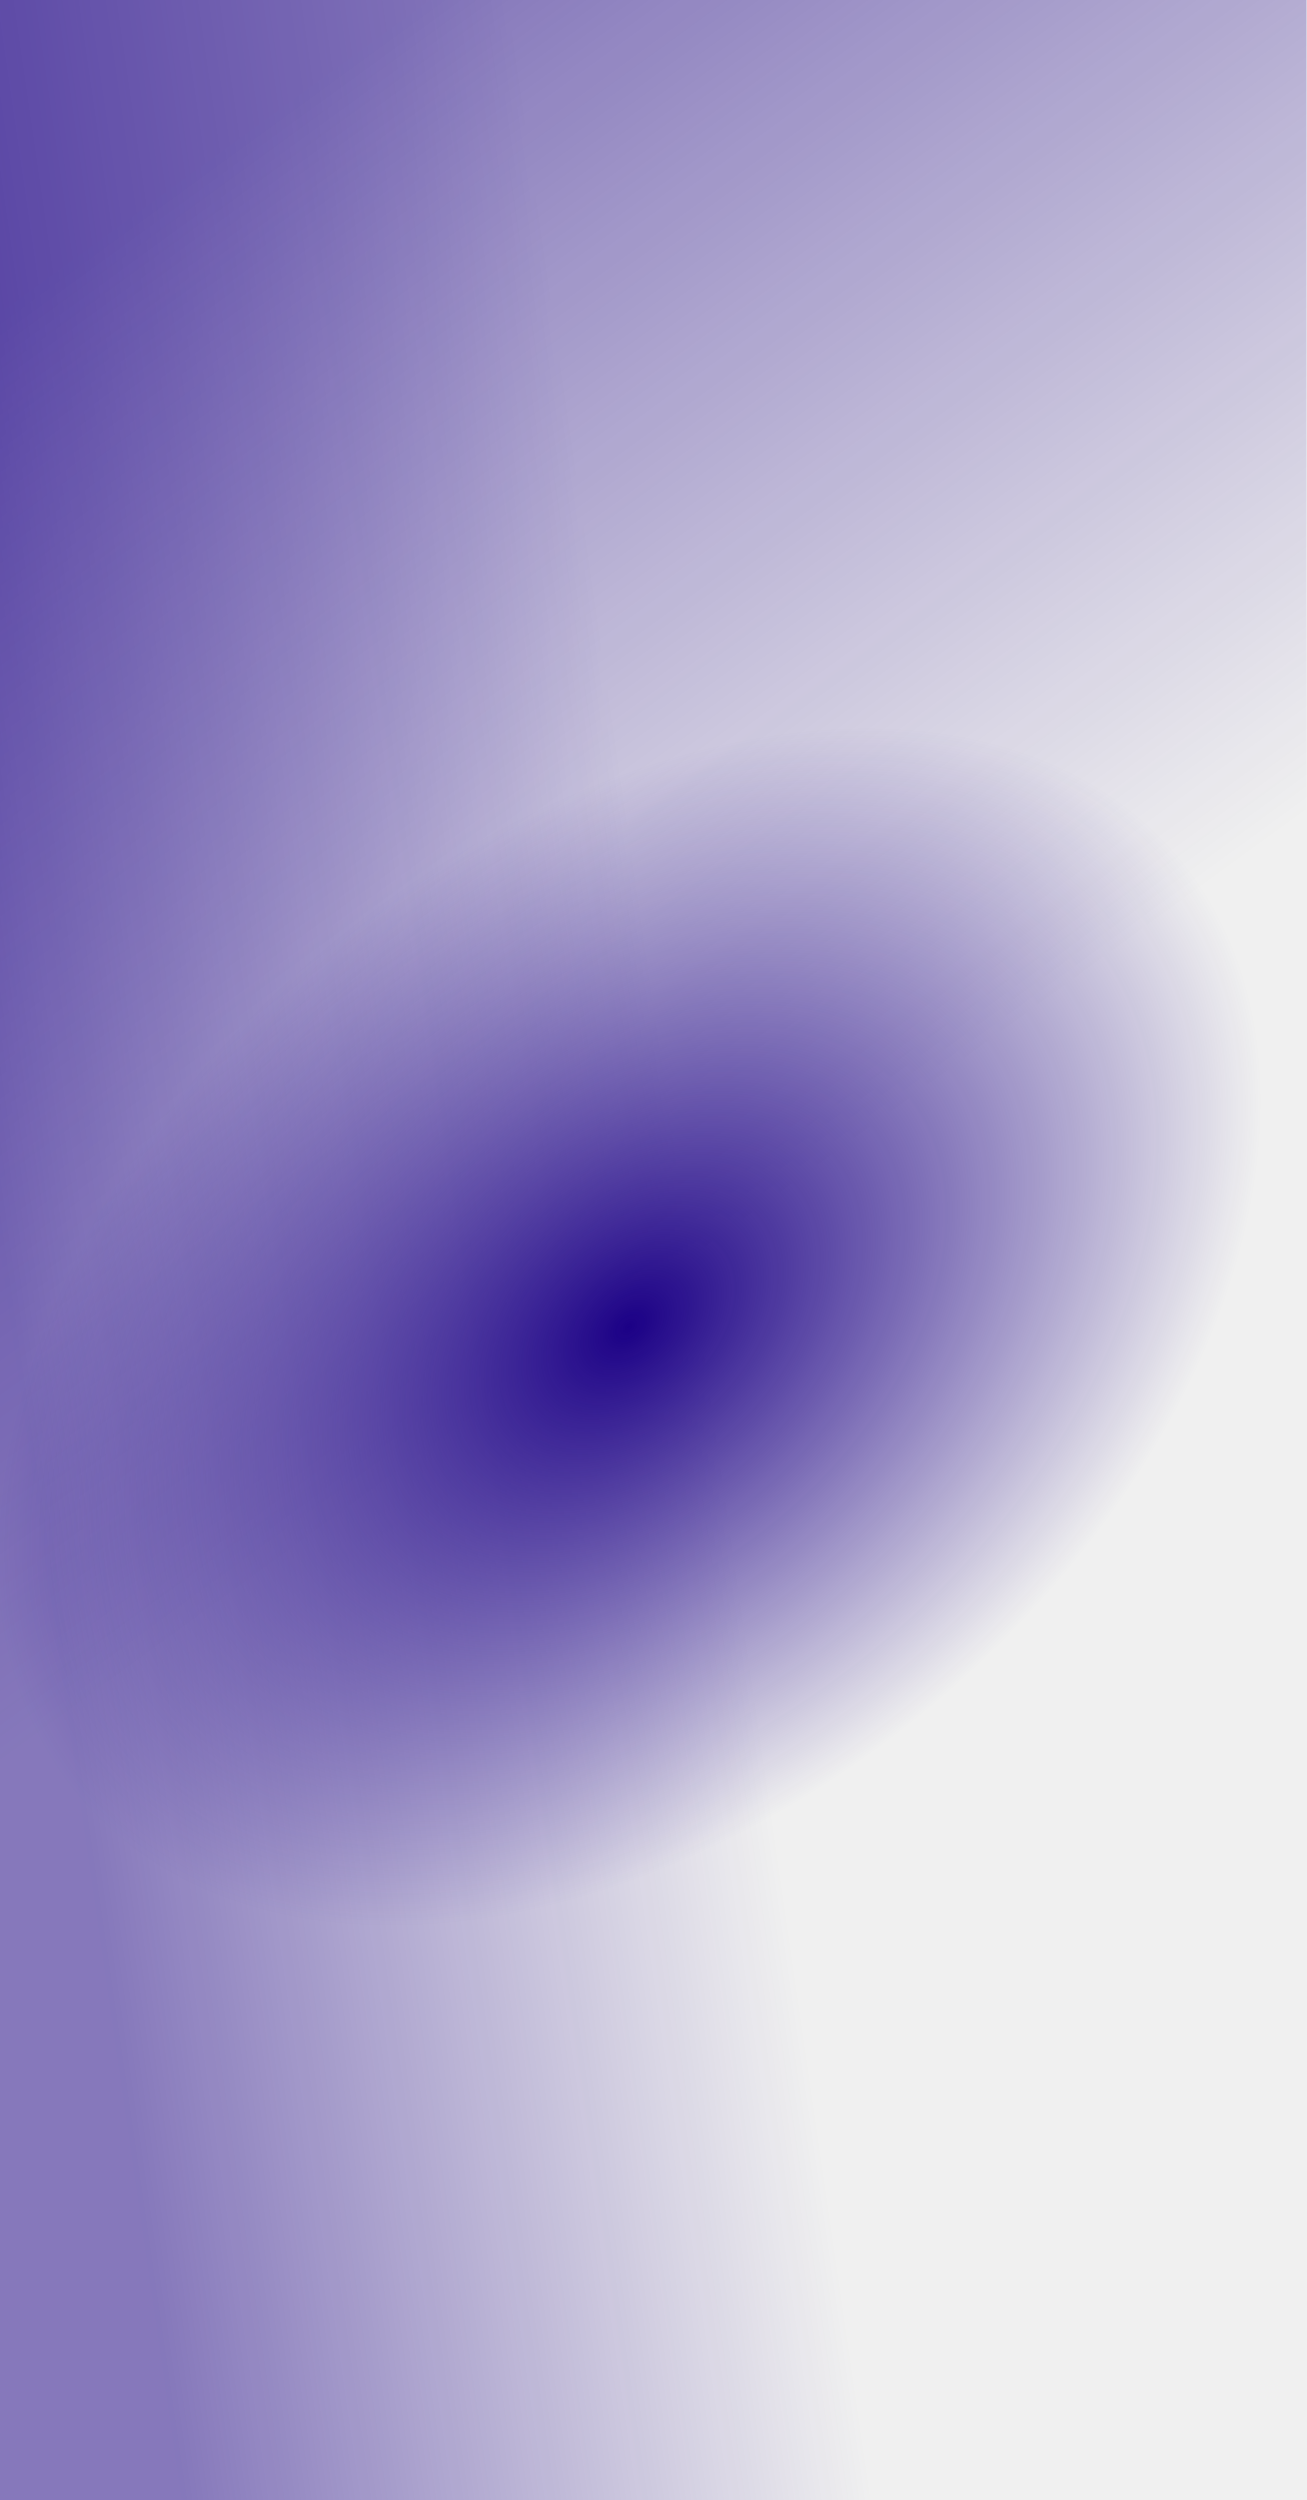
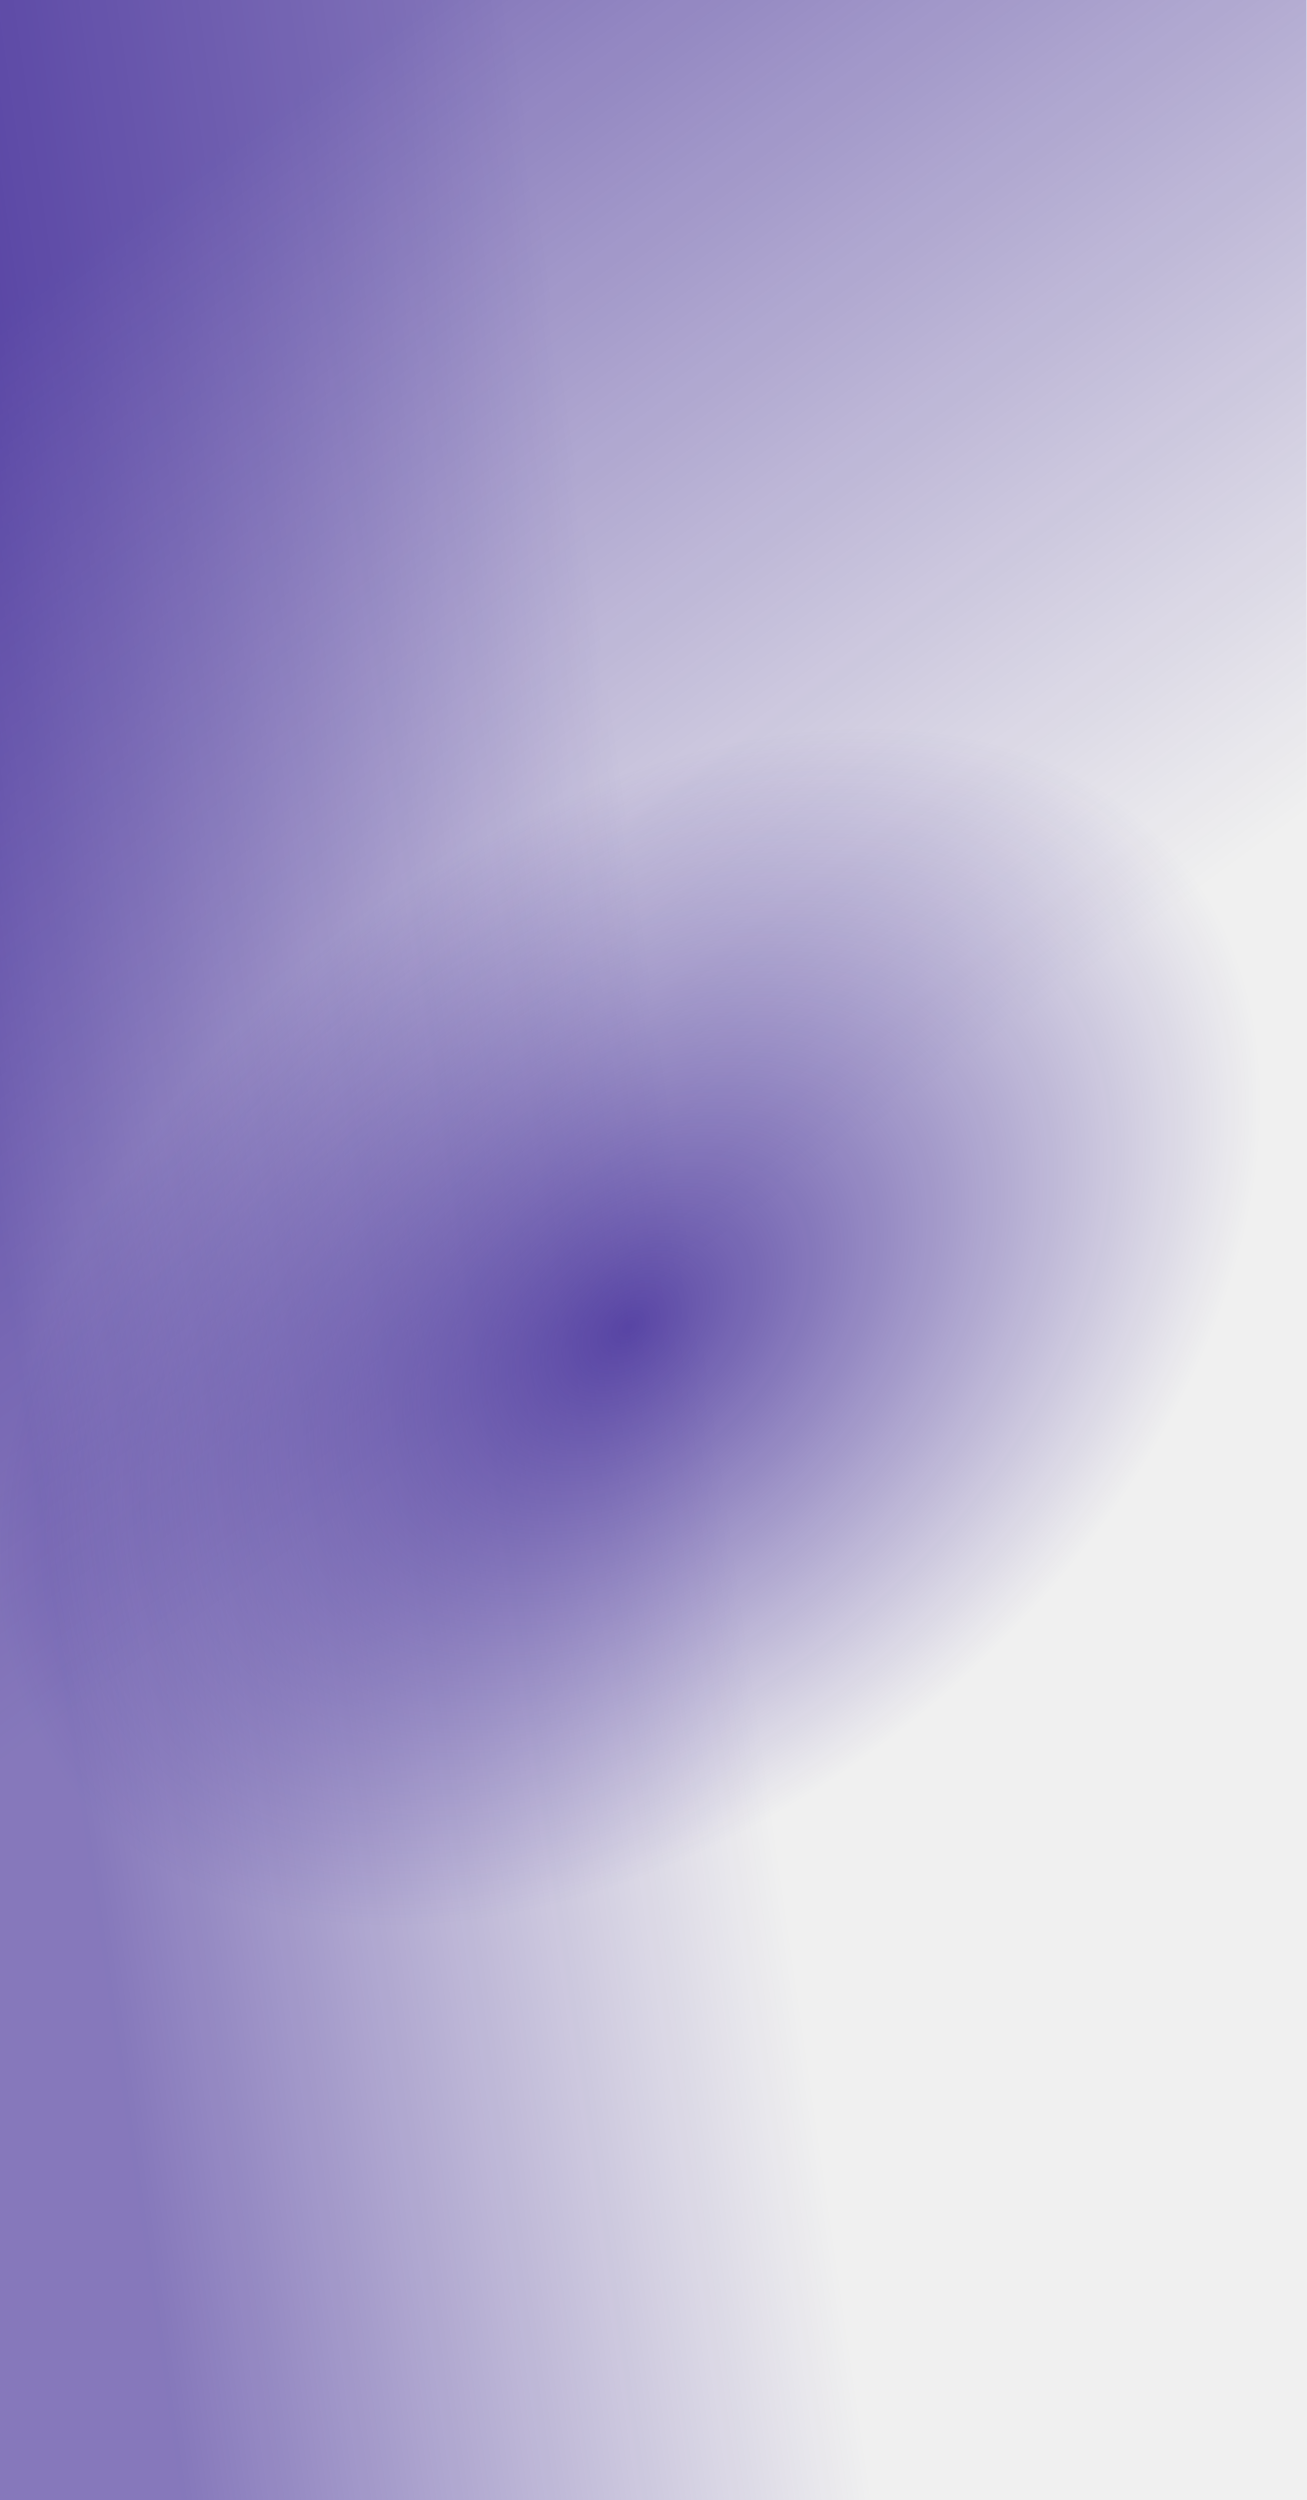
<svg xmlns="http://www.w3.org/2000/svg" width="613" height="1173" viewBox="0 0 613 1173" fill="none">
  <g clip-path="url(#clip0_360_915)">
    <rect x="613" width="1173" height="613" transform="rotate(90 613 0)" fill="url(#paint0_linear_360_915)" />
    <rect x="613" width="1173" height="613" transform="rotate(90 613 0)" fill="url(#paint1_linear_360_915)" />
    <rect x="613" width="1173" height="613" transform="rotate(90 613 0)" fill="url(#paint2_radial_360_915)" />
  </g>
  <defs>
    <linearGradient id="paint0_linear_360_915" x1="1153.13" y1="46.537" x2="1234.71" y2="607.883" gradientUnits="userSpaceOnUse">
      <stop offset="0.434" stop-color="#1B0086" stop-opacity="0" />
      <stop offset="1" stop-color="#1B0086" stop-opacity="0.5" />
    </linearGradient>
    <linearGradient id="paint1_linear_360_915" x1="1583.44" y1="90.247" x2="796.373" y2="663.145" gradientUnits="userSpaceOnUse">
      <stop offset="0.434" stop-color="#1B0086" stop-opacity="0" />
      <stop offset="1" stop-color="#1B0086" stop-opacity="0.5" />
    </linearGradient>
    <radialGradient id="paint2_radial_360_915" cx="0" cy="0" r="1" gradientUnits="userSpaceOnUse" gradientTransform="translate(1235.34 317.994) rotate(140.019) scale(397.485 592.991)">
-       <stop stop-color="#1B0086" />
+       <stop stop-color="#1B0086" stop-opacity="0.7" />
      <stop offset="0.573" stop-color="#1B0086" stop-opacity="0" />
    </radialGradient>
    <clipPath id="clip0_360_915">
      <rect width="1173" height="613" fill="white" transform="translate(613) rotate(90)" />
    </clipPath>
  </defs>
</svg>
